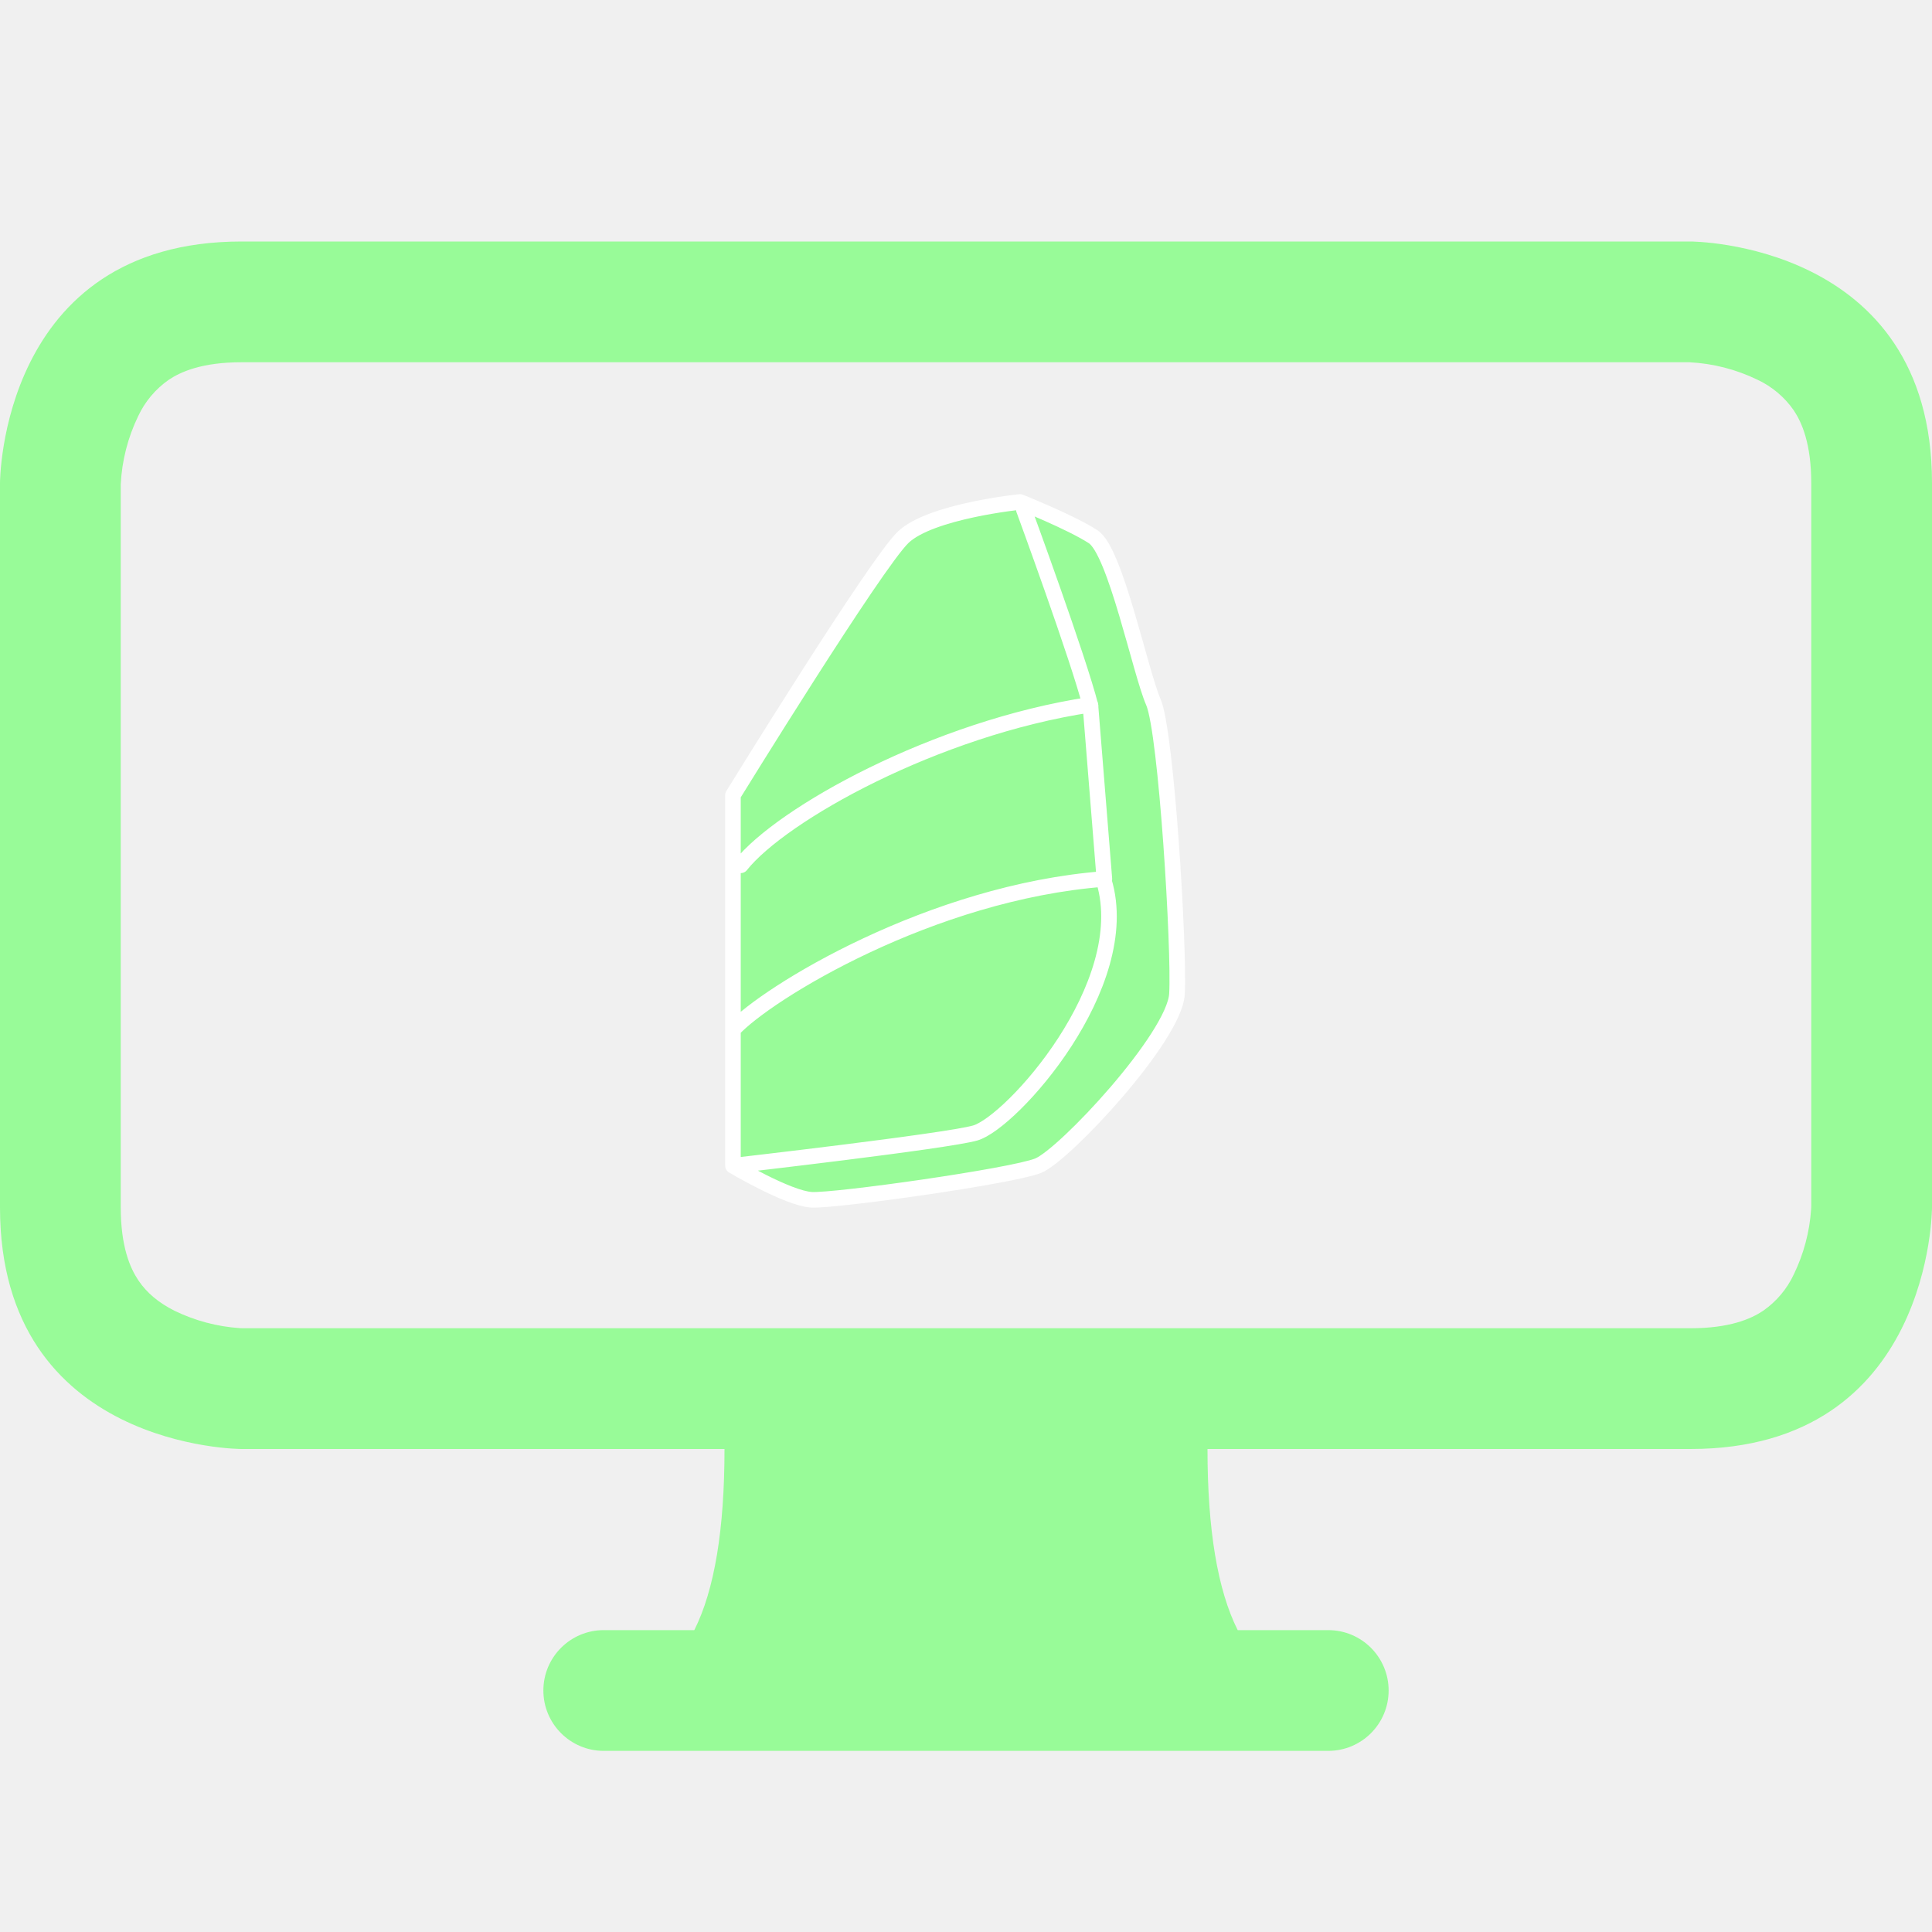
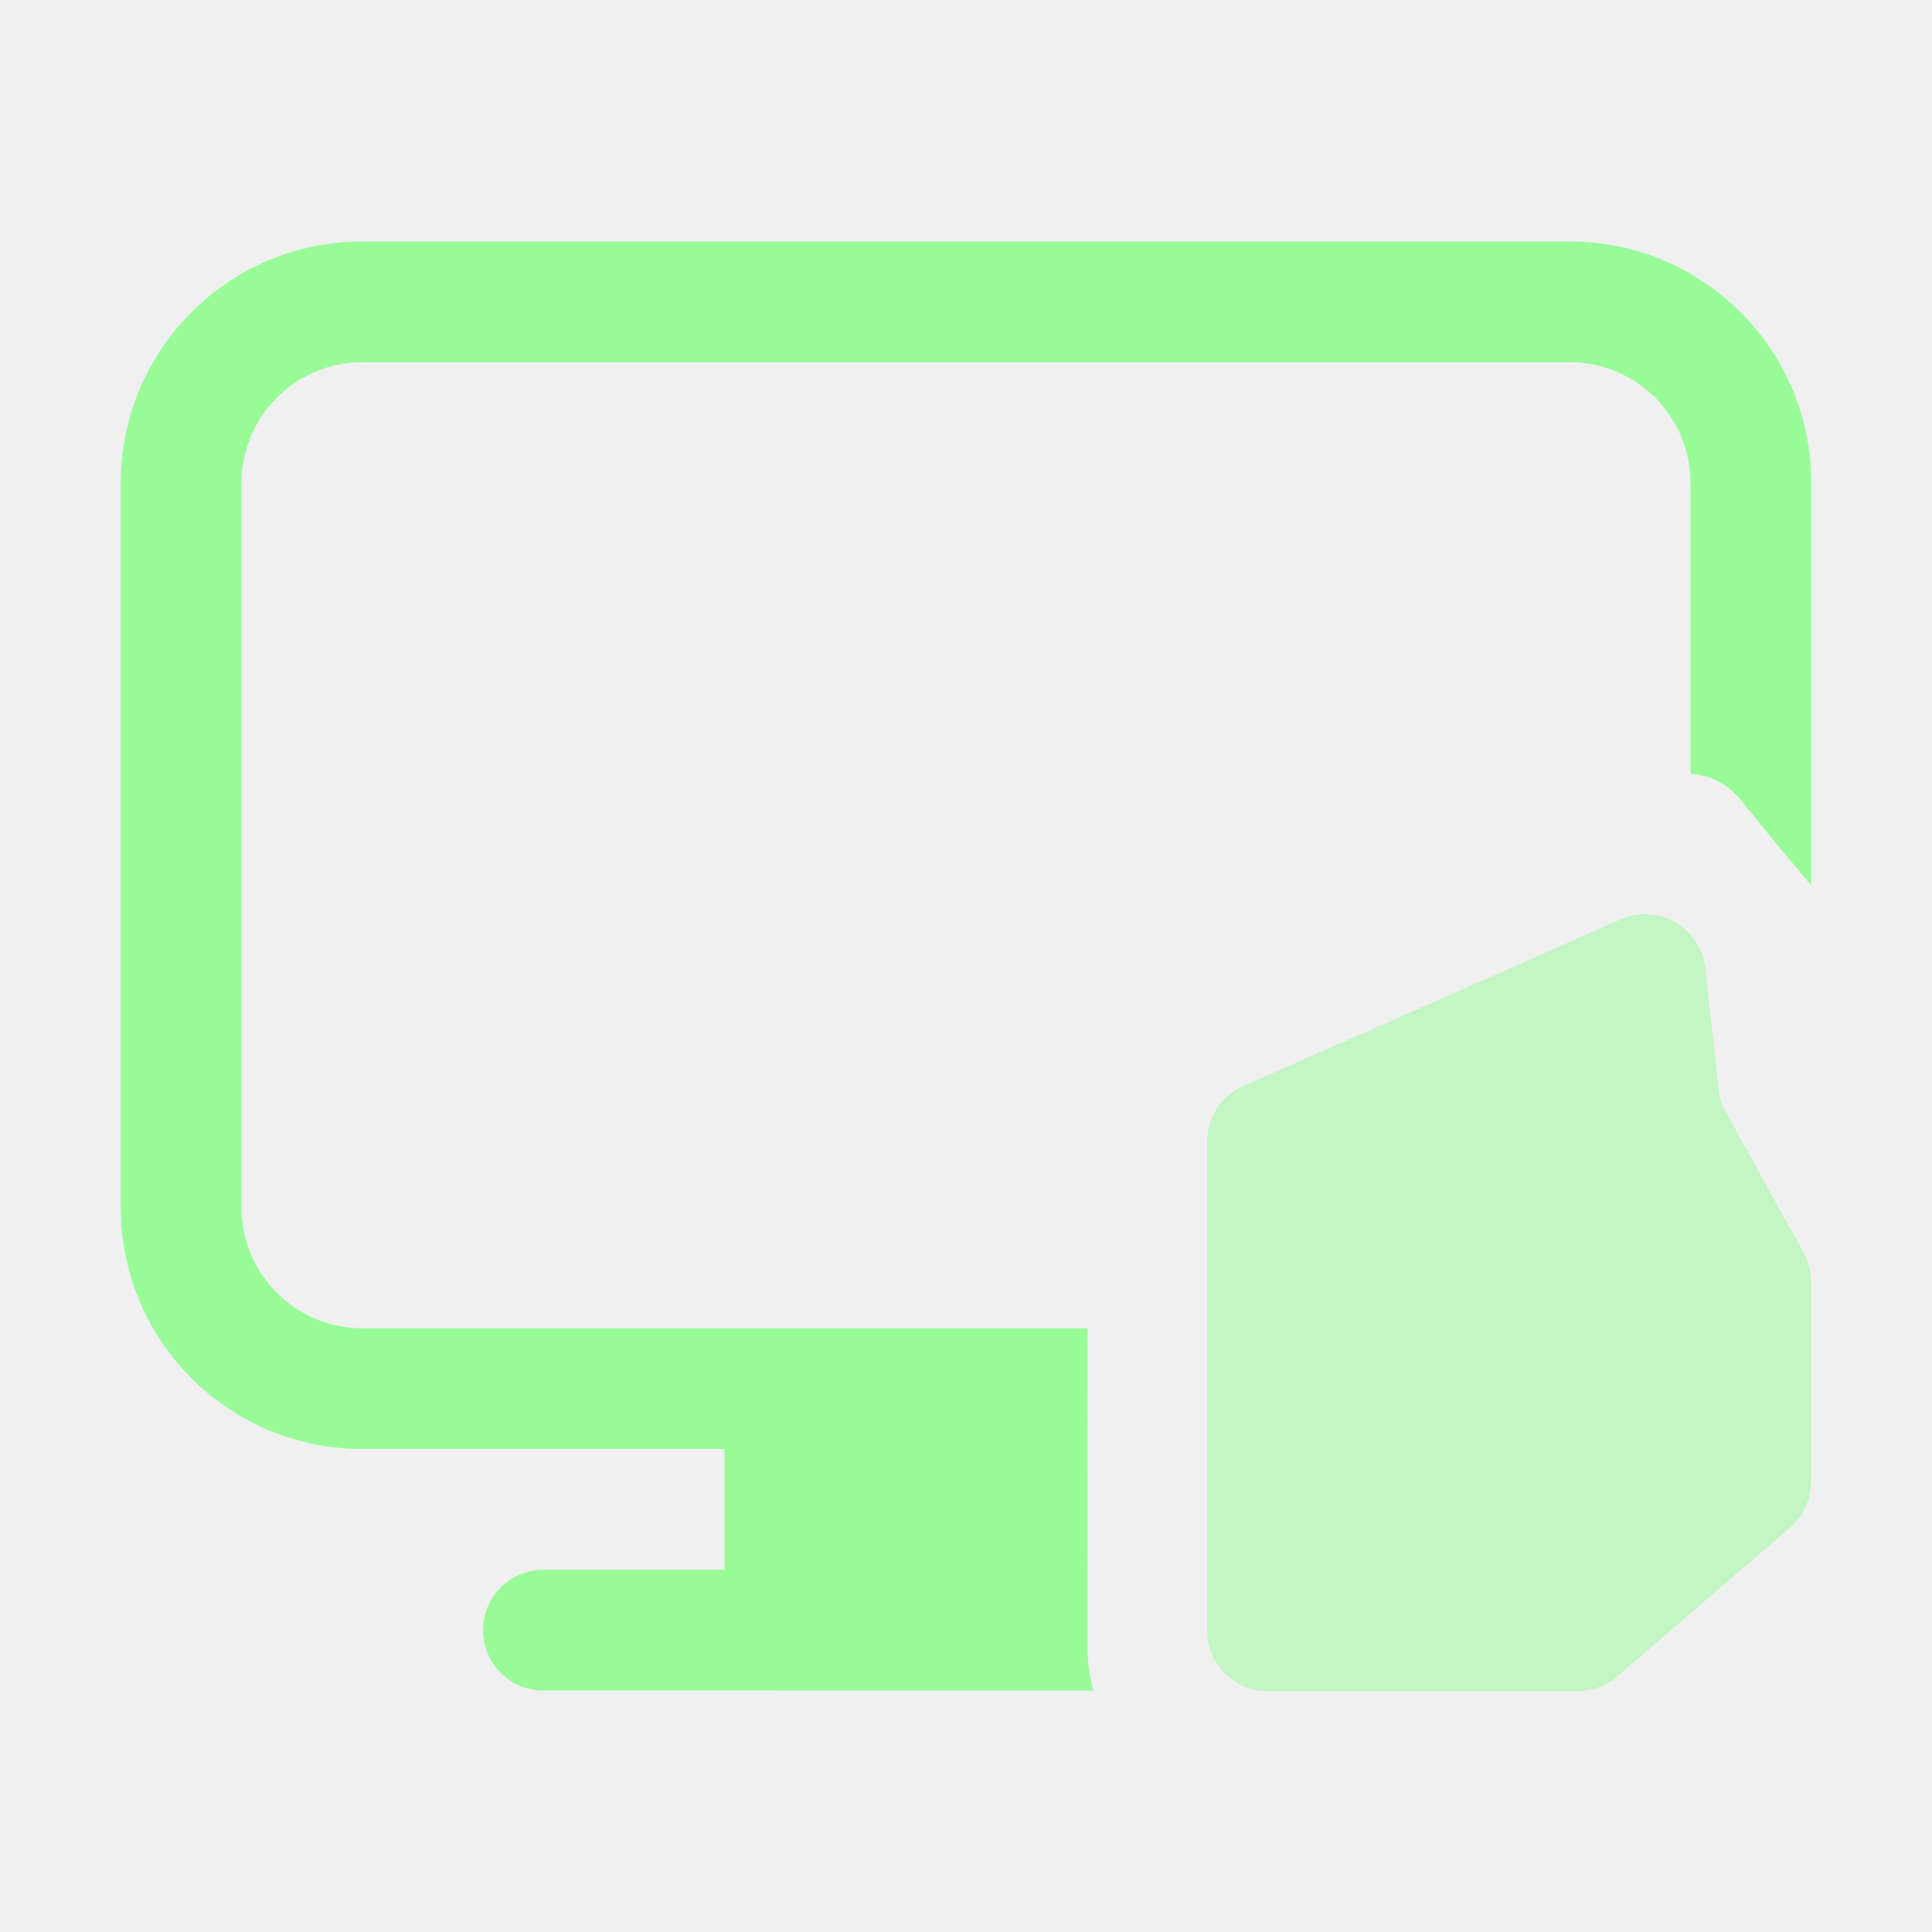
- <svg xmlns="http://www.w3.org/2000/svg" width="16" height="16" fill="#98FB98" class="bi bi-display" viewBox="0 0 16 16">
-   <path d="M0 4s0-2 2-2h12s2 0 2 2v6s0 2-2 2h-4c0 .667.083 1.167.25 1.5H11a.5.5 0 0 1 0 1H5a.5.5 0 0 1 0-1h.75c.167-.333.25-.833.25-1.5H2s-2 0-2-2V4zm1.398-.855a.758.758 0 0 0-.254.302A1.46 1.46 0 0 0 1 4.01V10c0 .325.078.502.145.602.07.105.17.188.302.254a1.464 1.464 0 0 0 .538.143L2.01 11H14c.325 0 .502-.078.602-.145a.758.758 0 0 0 .254-.302 1.464 1.464 0 0 0 .143-.538L15 9.99V4c0-.325-.078-.502-.145-.602a.757.757 0 0 0-.302-.254A1.46 1.46 0 0 0 13.99 3H2c-.325 0-.502.078-.602.145z" />
-   <path stroke="#FFFFFF" stroke-width="0.129" stroke-linecap="round" stroke-linejoin="round" d="M 6.071,8.526 C 6.352,8.222 7.713,7.388 9.146,7.279 L 9.03,5.836 C 7.749,6.03 6.471,6.743 6.135,7.166 m -0.065,2.488 c 0,0 0.455,0.271 0.651,0.282 0.195,0.011 1.659,-0.195 1.876,-0.282 C 8.814,9.567 9.725,8.591 9.747,8.233 9.769,7.875 9.66,6.064 9.552,5.815 9.443,5.566 9.238,4.564 9.053,4.445 8.869,4.325 8.447,4.157 8.447,4.157 c 0,0 -0.739,0.075 -0.967,0.292 -0.228,0.217 -1.41,2.136 -1.41,2.136 v 3.069 c 0,0 1.764,-0.202 2.006,-0.271 C 8.375,9.298 9.401,8.157 9.143,7.298 M 9.032,5.849 C 8.934,5.459 8.479,4.22 8.479,4.22" />
+ <svg xmlns="http://www.w3.org/2000/svg" height="16" viewBox="0 0 16 16" width="16">
+   <g fill="#98FB98" fill-rule="evenodd">
+     <path d="m13 2c1.105 0 2 .895 2 2v3.332c-.179-.21-.37-.442-.574-.695-.12-.149-.264-.217-.425-.23l-.001-2.407c0-.552-.448-1-1-1h-10c-.552 0-1 .448-1 1v6c0 .552.448 1 1 1h6.006l.001 2.645c0 .123.016.243.047.356l-4.554-.001c-.276 0-.5-.224-.5-.5s.224-.5.5-.5h1.5v-1h-3c-1.105 0-2-.895-2-2v-6c0-1.105.895-2 2-2z" />
+     <path d="m10.298 8.994 3.125-1.38c.253-.112.548.003.659.255.02.046.034.096.039.146l.117 1.04c.005.046.019.09.041.13l.657 1.189c.041.074.062.157.062.242v1.656c0 .146-.063.284-.174.379l-1.431 1.233c-.091.078-.207.121-.326.121h-2.569c-.276 0-.5-.224-.5-.5v-4.055c0-.198.117-.377.298-.457z" fill-opacity=".5" />
+   </g>
</svg>
